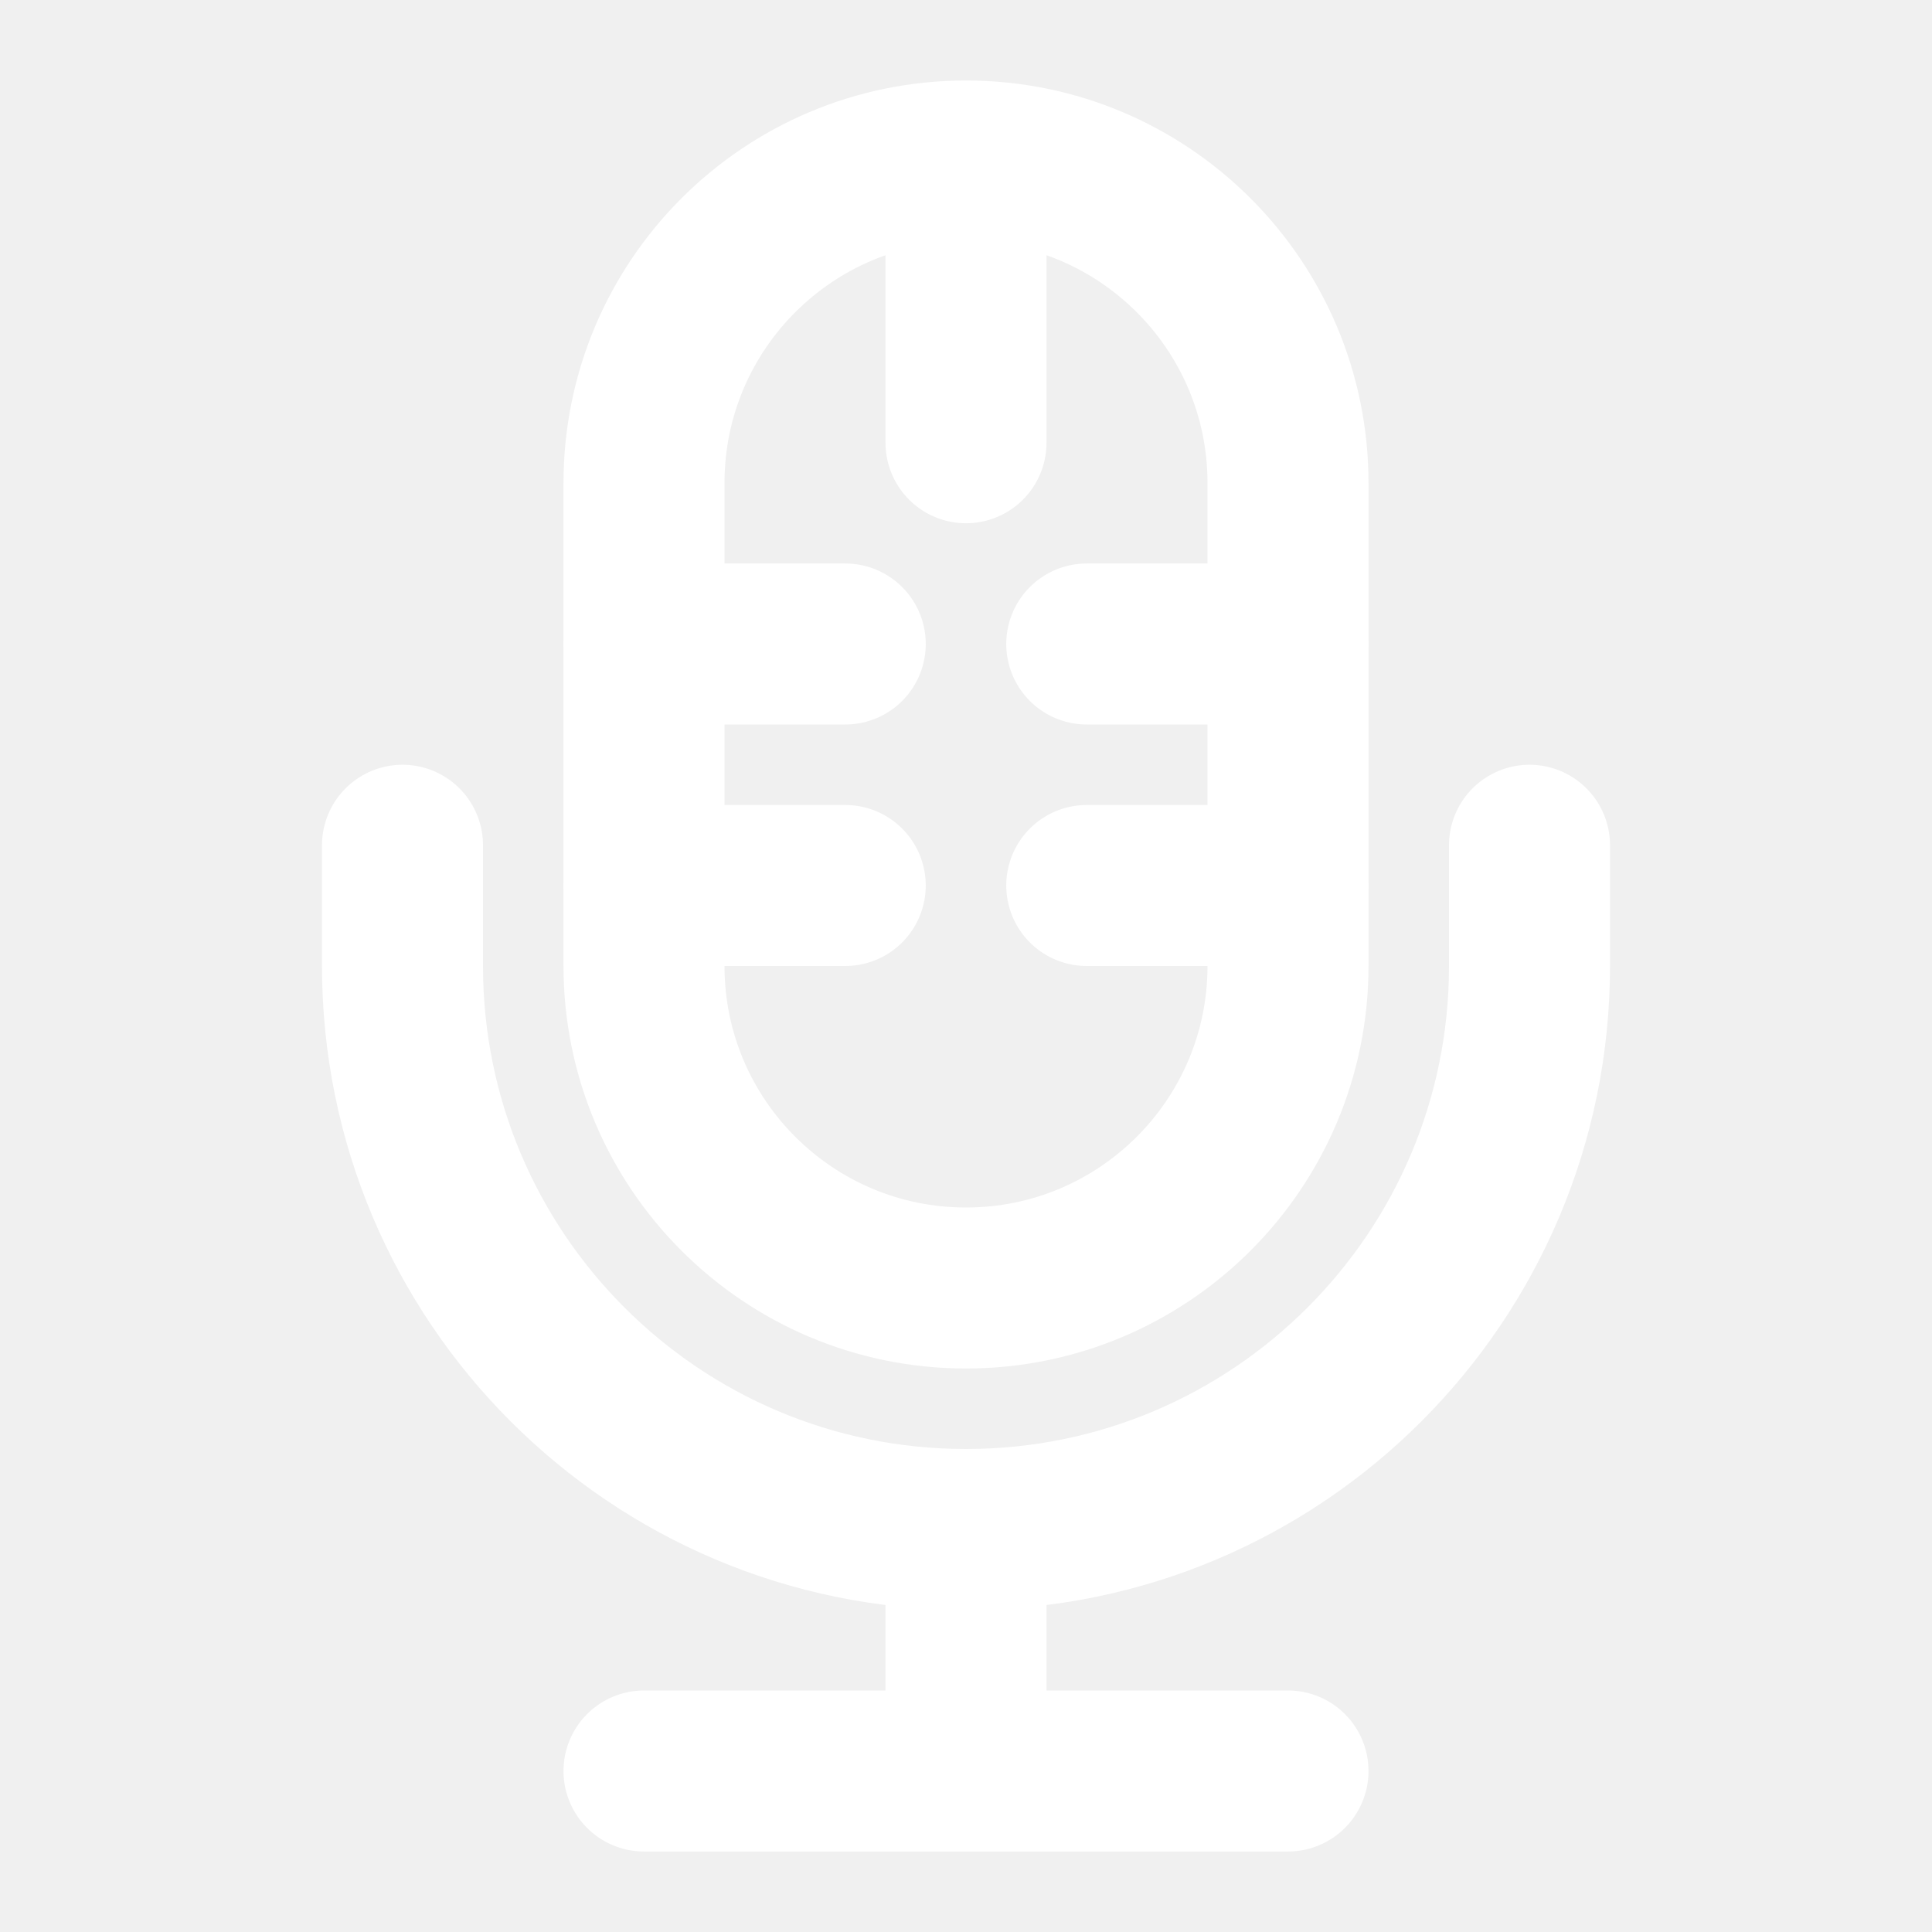
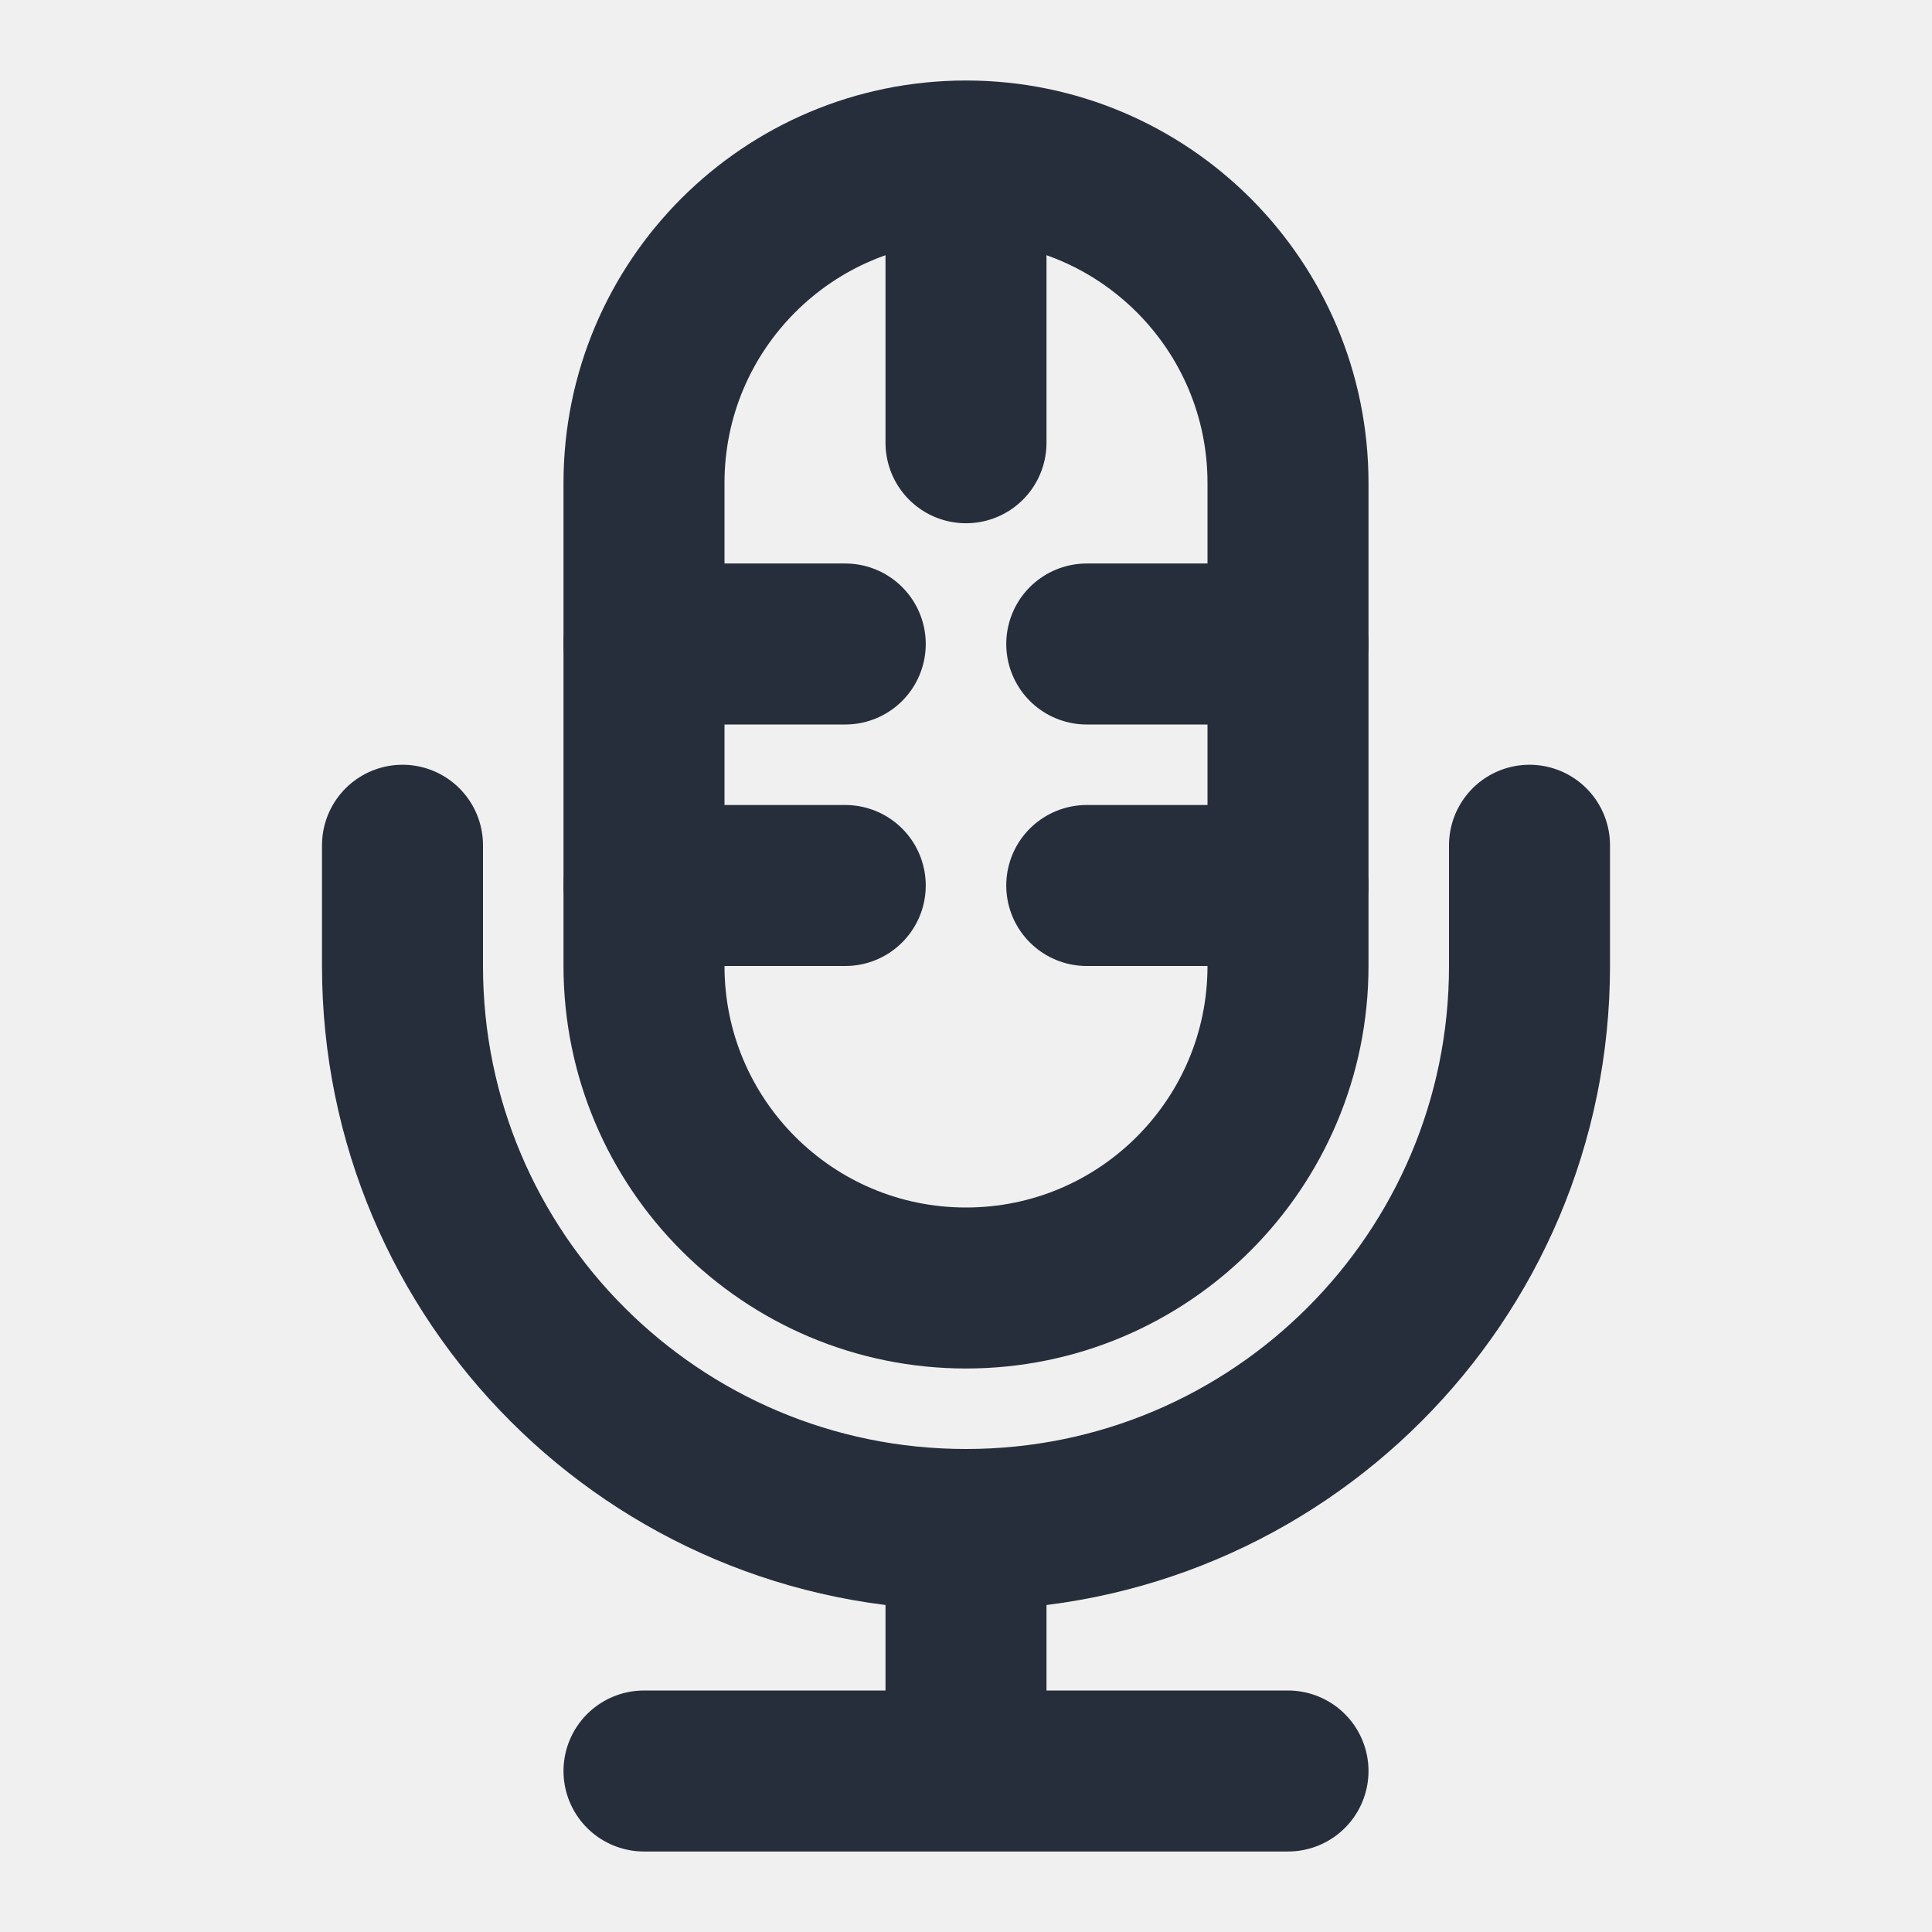
<svg xmlns="http://www.w3.org/2000/svg" width="24" height="24" viewBox="0 0 48 48" fill="none">
-   <rect x="16" y="4" width="16" height="28" rx="8" stroke="#ffffff" stroke-width="4" stroke-linecap="round" stroke-linejoin="round" />
-   <path d="M10 21V24C10 31.732 16.268 38 24 38V38C31.732 38 38 31.732 38 24V21" stroke="#ffffff" stroke-width="4" stroke-linecap="round" stroke-linejoin="round" />
-   <path d="M24 5V11" stroke="#ffffff" stroke-width="4" stroke-linecap="round" stroke-linejoin="round" />
-   <path d="M16 16H21" stroke="#ffffff" stroke-width="4" stroke-linecap="round" stroke-linejoin="round" />
-   <path d="M27 16H32" stroke="#ffffff" stroke-width="4" stroke-linecap="round" stroke-linejoin="round" />
-   <path d="M16 22H21" stroke="#ffffff" stroke-width="4" stroke-linecap="round" stroke-linejoin="round" />
-   <path d="M27 22H32" stroke="#ffffff" stroke-width="4" stroke-linecap="round" stroke-linejoin="round" />
-   <path d="M24 38V44" stroke="#ffffff" stroke-width="4" />
-   <path d="M16 44H32" stroke="#ffffff" stroke-width="4" stroke-linecap="round" stroke-linejoin="round" />
+   <rect x="16" y="4" width="16" height="28" rx="8" stroke="#272e3b" stroke-width="4" stroke-linecap="round" stroke-linejoin="round" />
+   <path d="M10 21V24C10 31.732 16.268 38 24 38V38C31.732 38 38 31.732 38 24V21" stroke="#272e3b" stroke-width="4" stroke-linecap="round" stroke-linejoin="round" />
+   <path d="M24 5V11" stroke="#272e3b" stroke-width="4" stroke-linecap="round" stroke-linejoin="round" />
+   <path d="M16 16H21" stroke="#272e3b" stroke-width="4" stroke-linecap="round" stroke-linejoin="round" />
+   <path d="M27 16H32" stroke="#272e3b" stroke-width="4" stroke-linecap="round" stroke-linejoin="round" />
+   <path d="M16 22H21" stroke="#272e3b" stroke-width="4" stroke-linecap="round" stroke-linejoin="round" />
+   <path d="M27 22H32" stroke="#272e3b" stroke-width="4" stroke-linecap="round" stroke-linejoin="round" />
+   <path d="M24 38V44" stroke="#272e3b" stroke-width="4" />
+   <path d="M16 44H32" stroke="#272e3b" stroke-width="4" stroke-linecap="round" stroke-linejoin="round" />
</svg>
